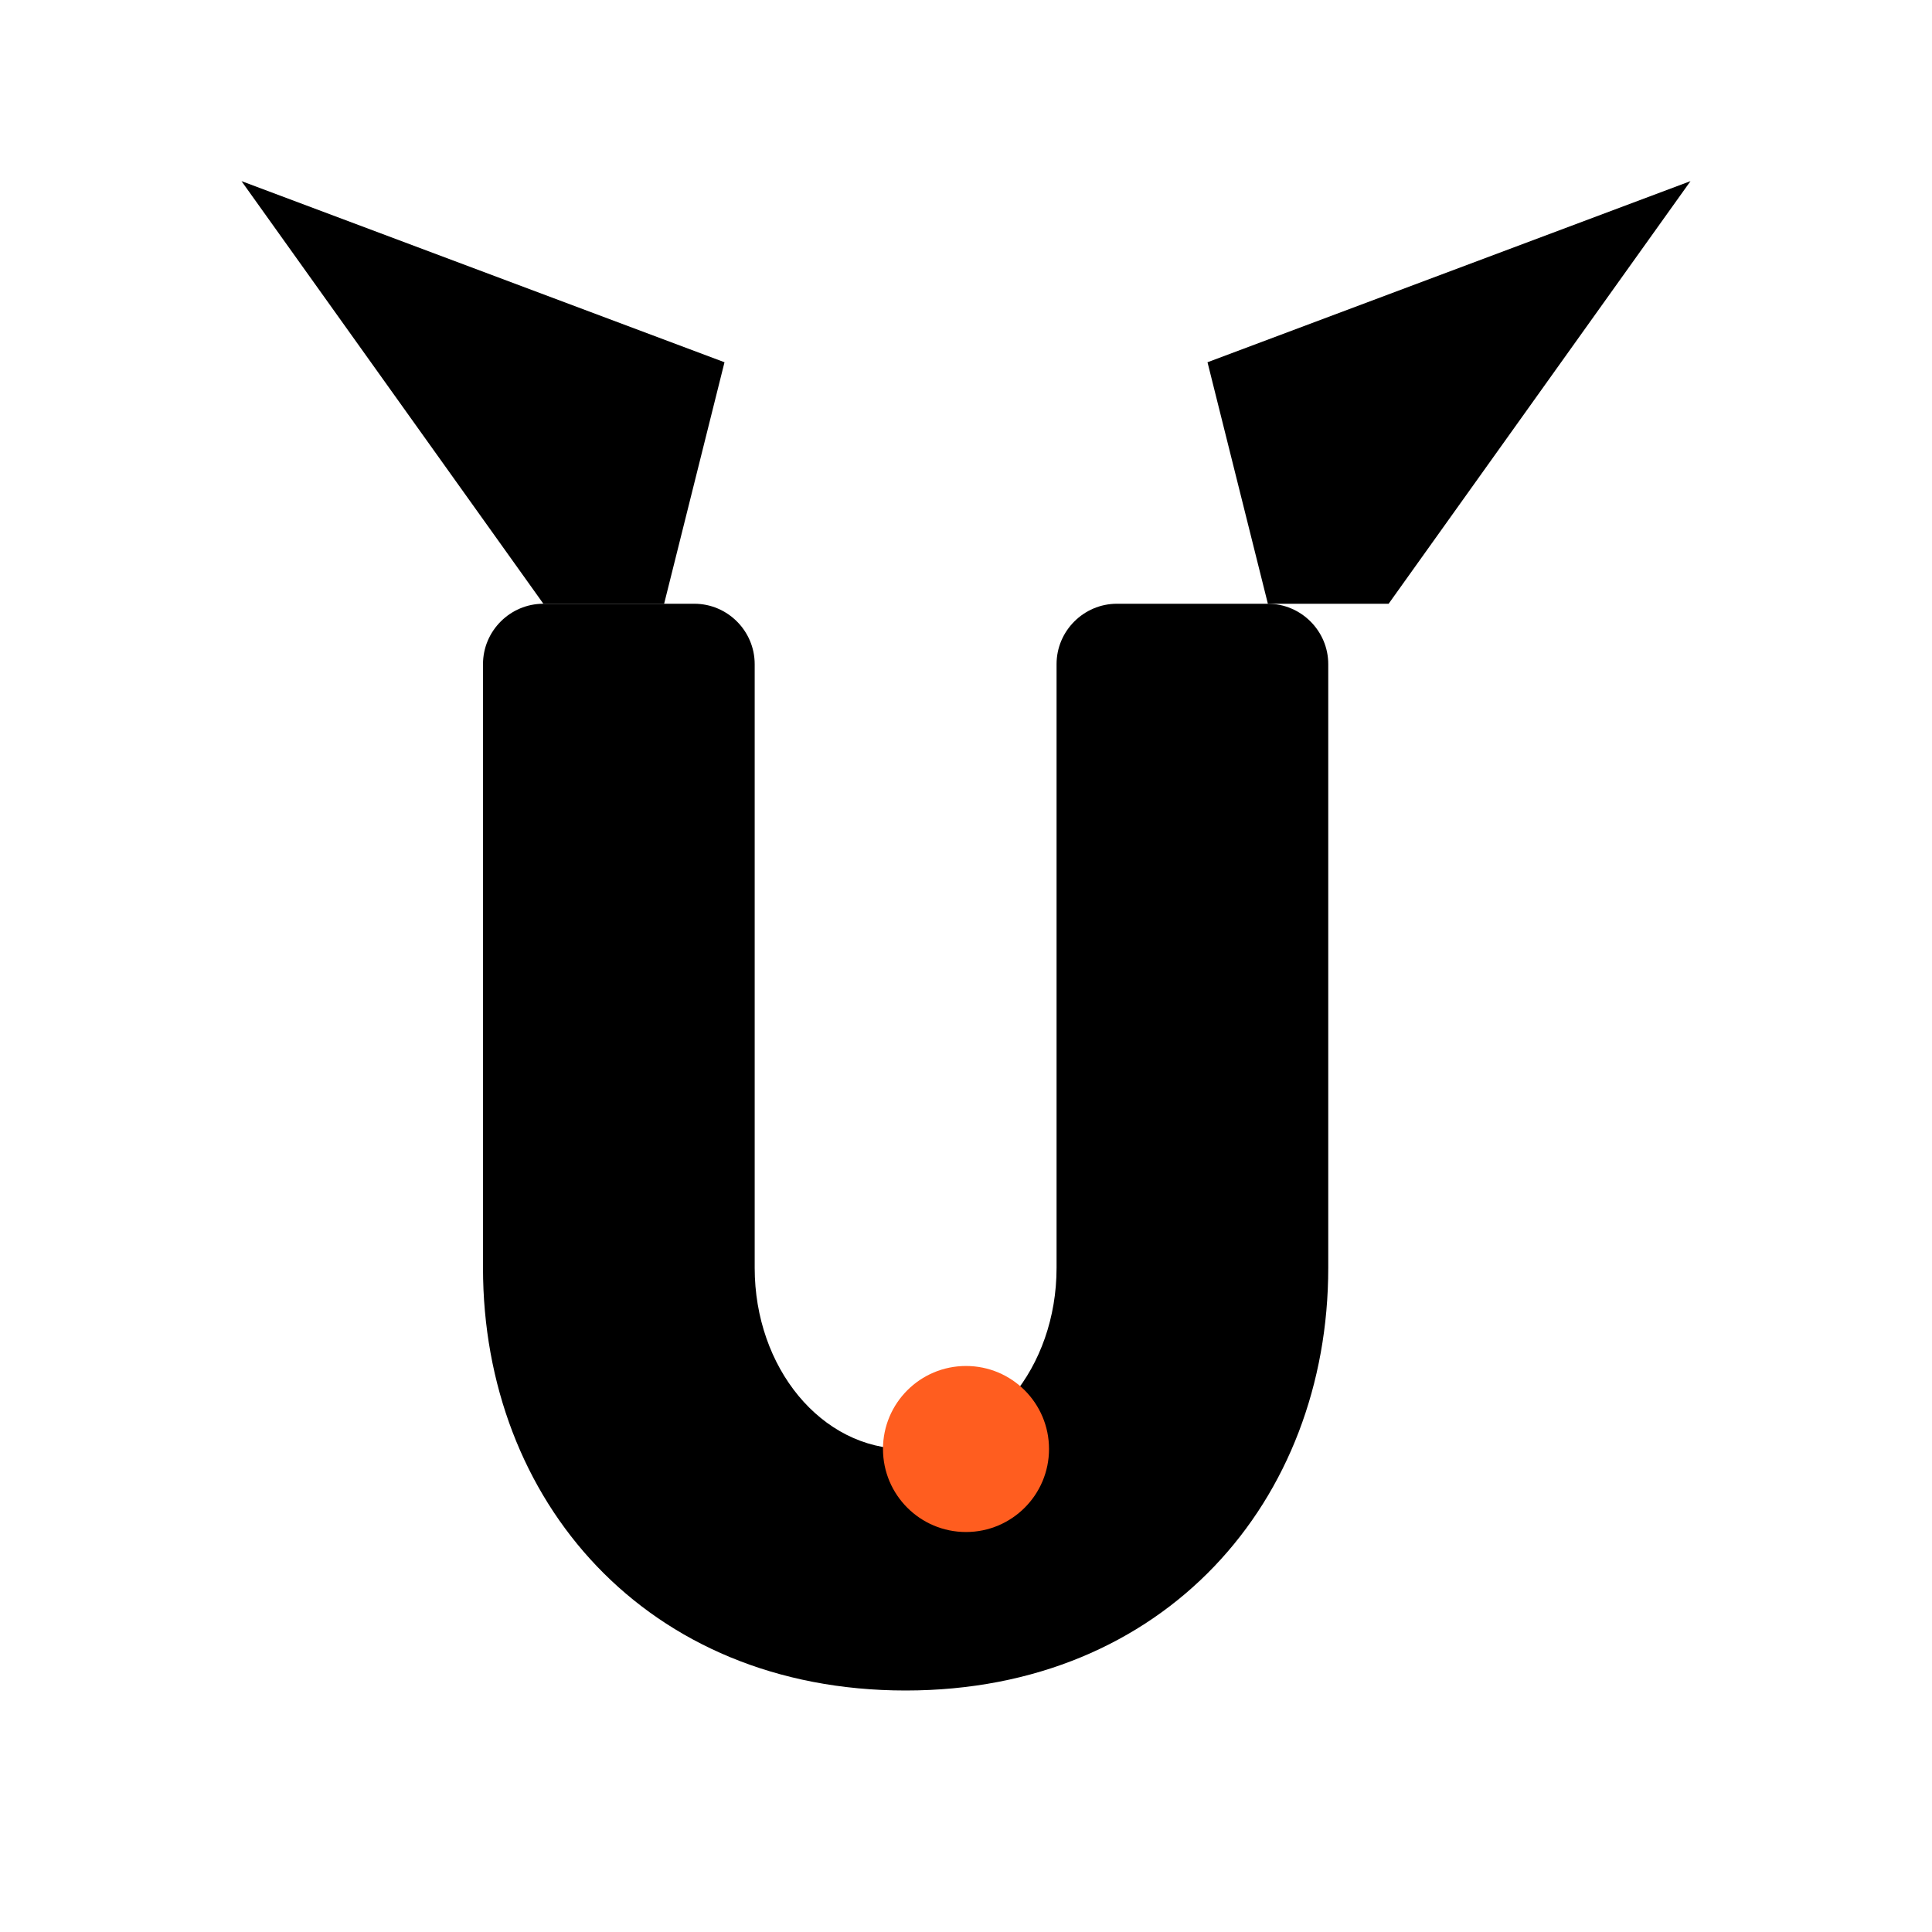
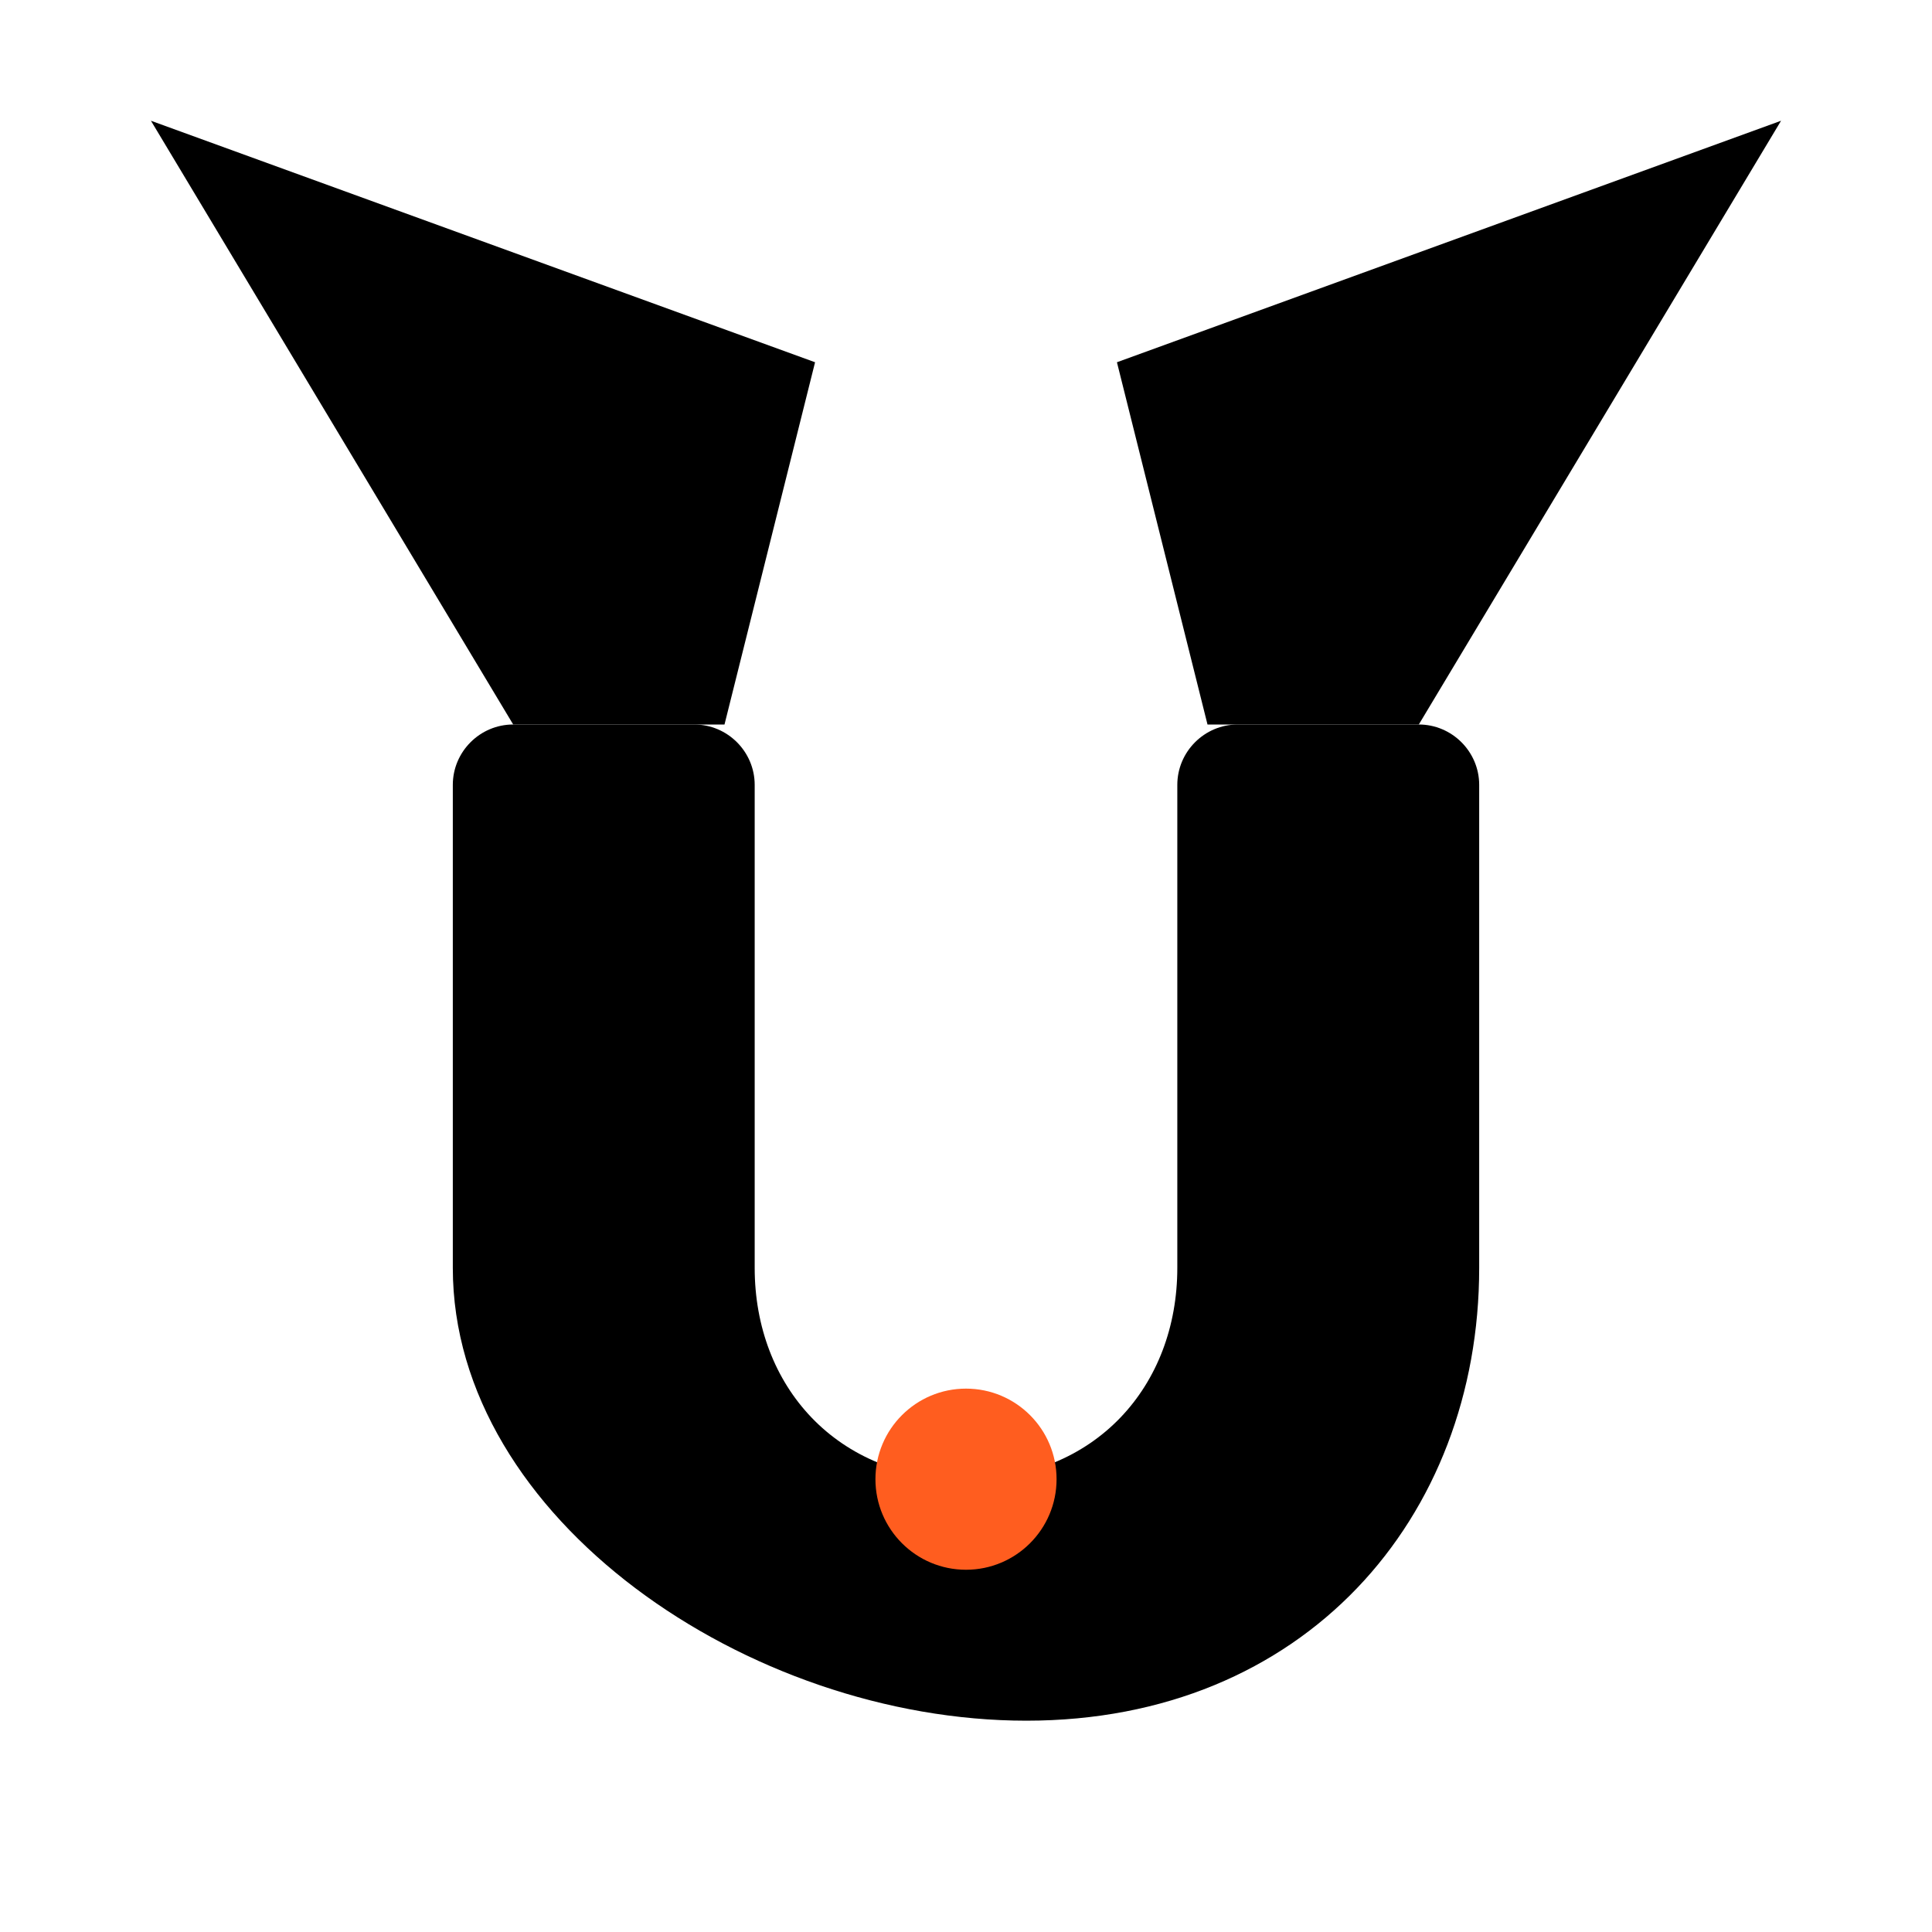
<svg xmlns="http://www.w3.org/2000/svg" viewBox="0 0 64 64" fill="none" role="img" aria-labelledby="urusTitle">
-   <path fill="currentColor" d="M16 22c0-1.1.9-2 2-2h5c1.1 0 2 .9 2 2v20c0 3.3 2.2 6 5 6s5-2.7 5-6V22c0-1.1.9-2 2-2h5c1.1 0 2 .9 2 2v20c0 7.7-5.4 14-14 14S16 49.7 16 42V22z" />
-   <path fill="currentColor" d="M18 20 8 6l16 6-2 8h-4z" />
-   <path fill="currentColor" d="M46 20 56 6 40 12l2 8h4z" />
-   <circle cx="32" cy="48" r="2.75" fill="#FF5D1F" />
+   <path fill="currentColor" d="M15 26c0-1.1.9-2 2-2h6c1.1 0 2 .9 2 2v16c0 3.9 2.7 7 7 7s7-3.1 7-7V26c0-1.1.9-2 2-2h6c1.1 0 2 .9 2 2v16c0 8.3-5.8 15-15 15S15 50.3 15 42V26z" />
+   <path fill="currentColor" d="M17 24 5 4l22 8-3 12H17z" />
+   <path fill="currentColor" d="M47 24 59 4 37 12l3 12h7z" />
+   <circle cx="32" cy="49" r="3" fill="#FF5D1F" />
</svg>
